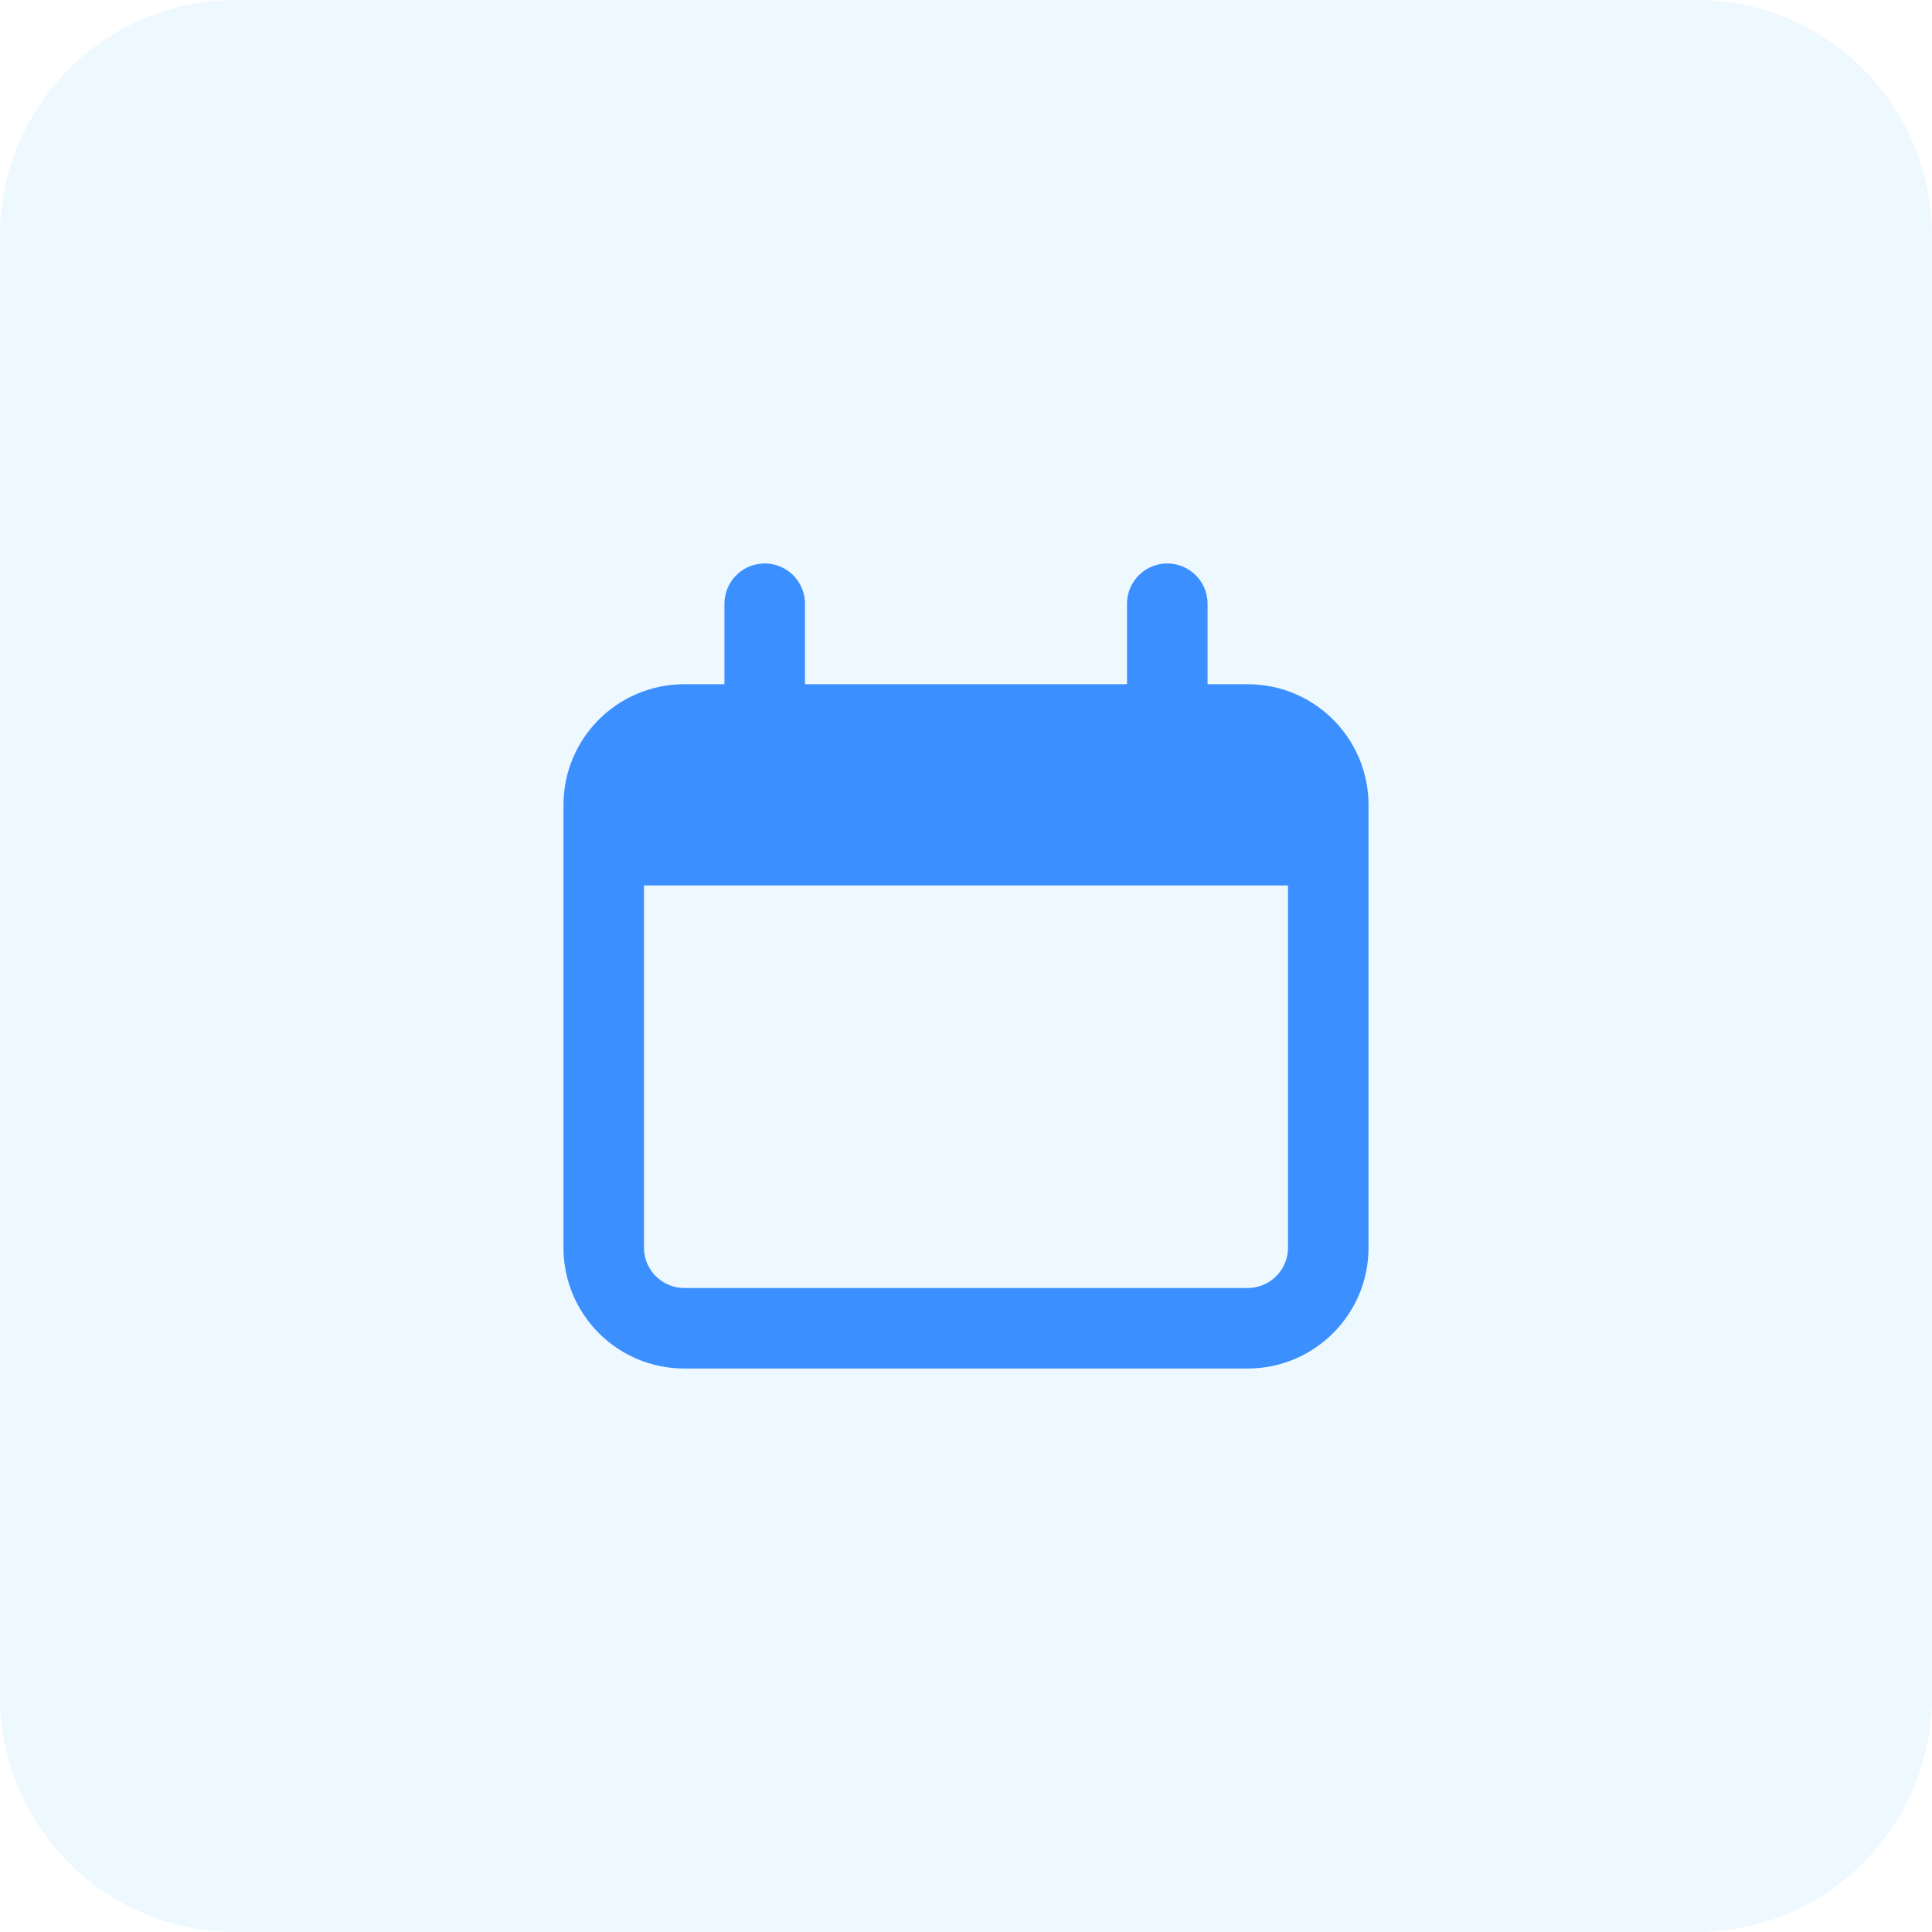
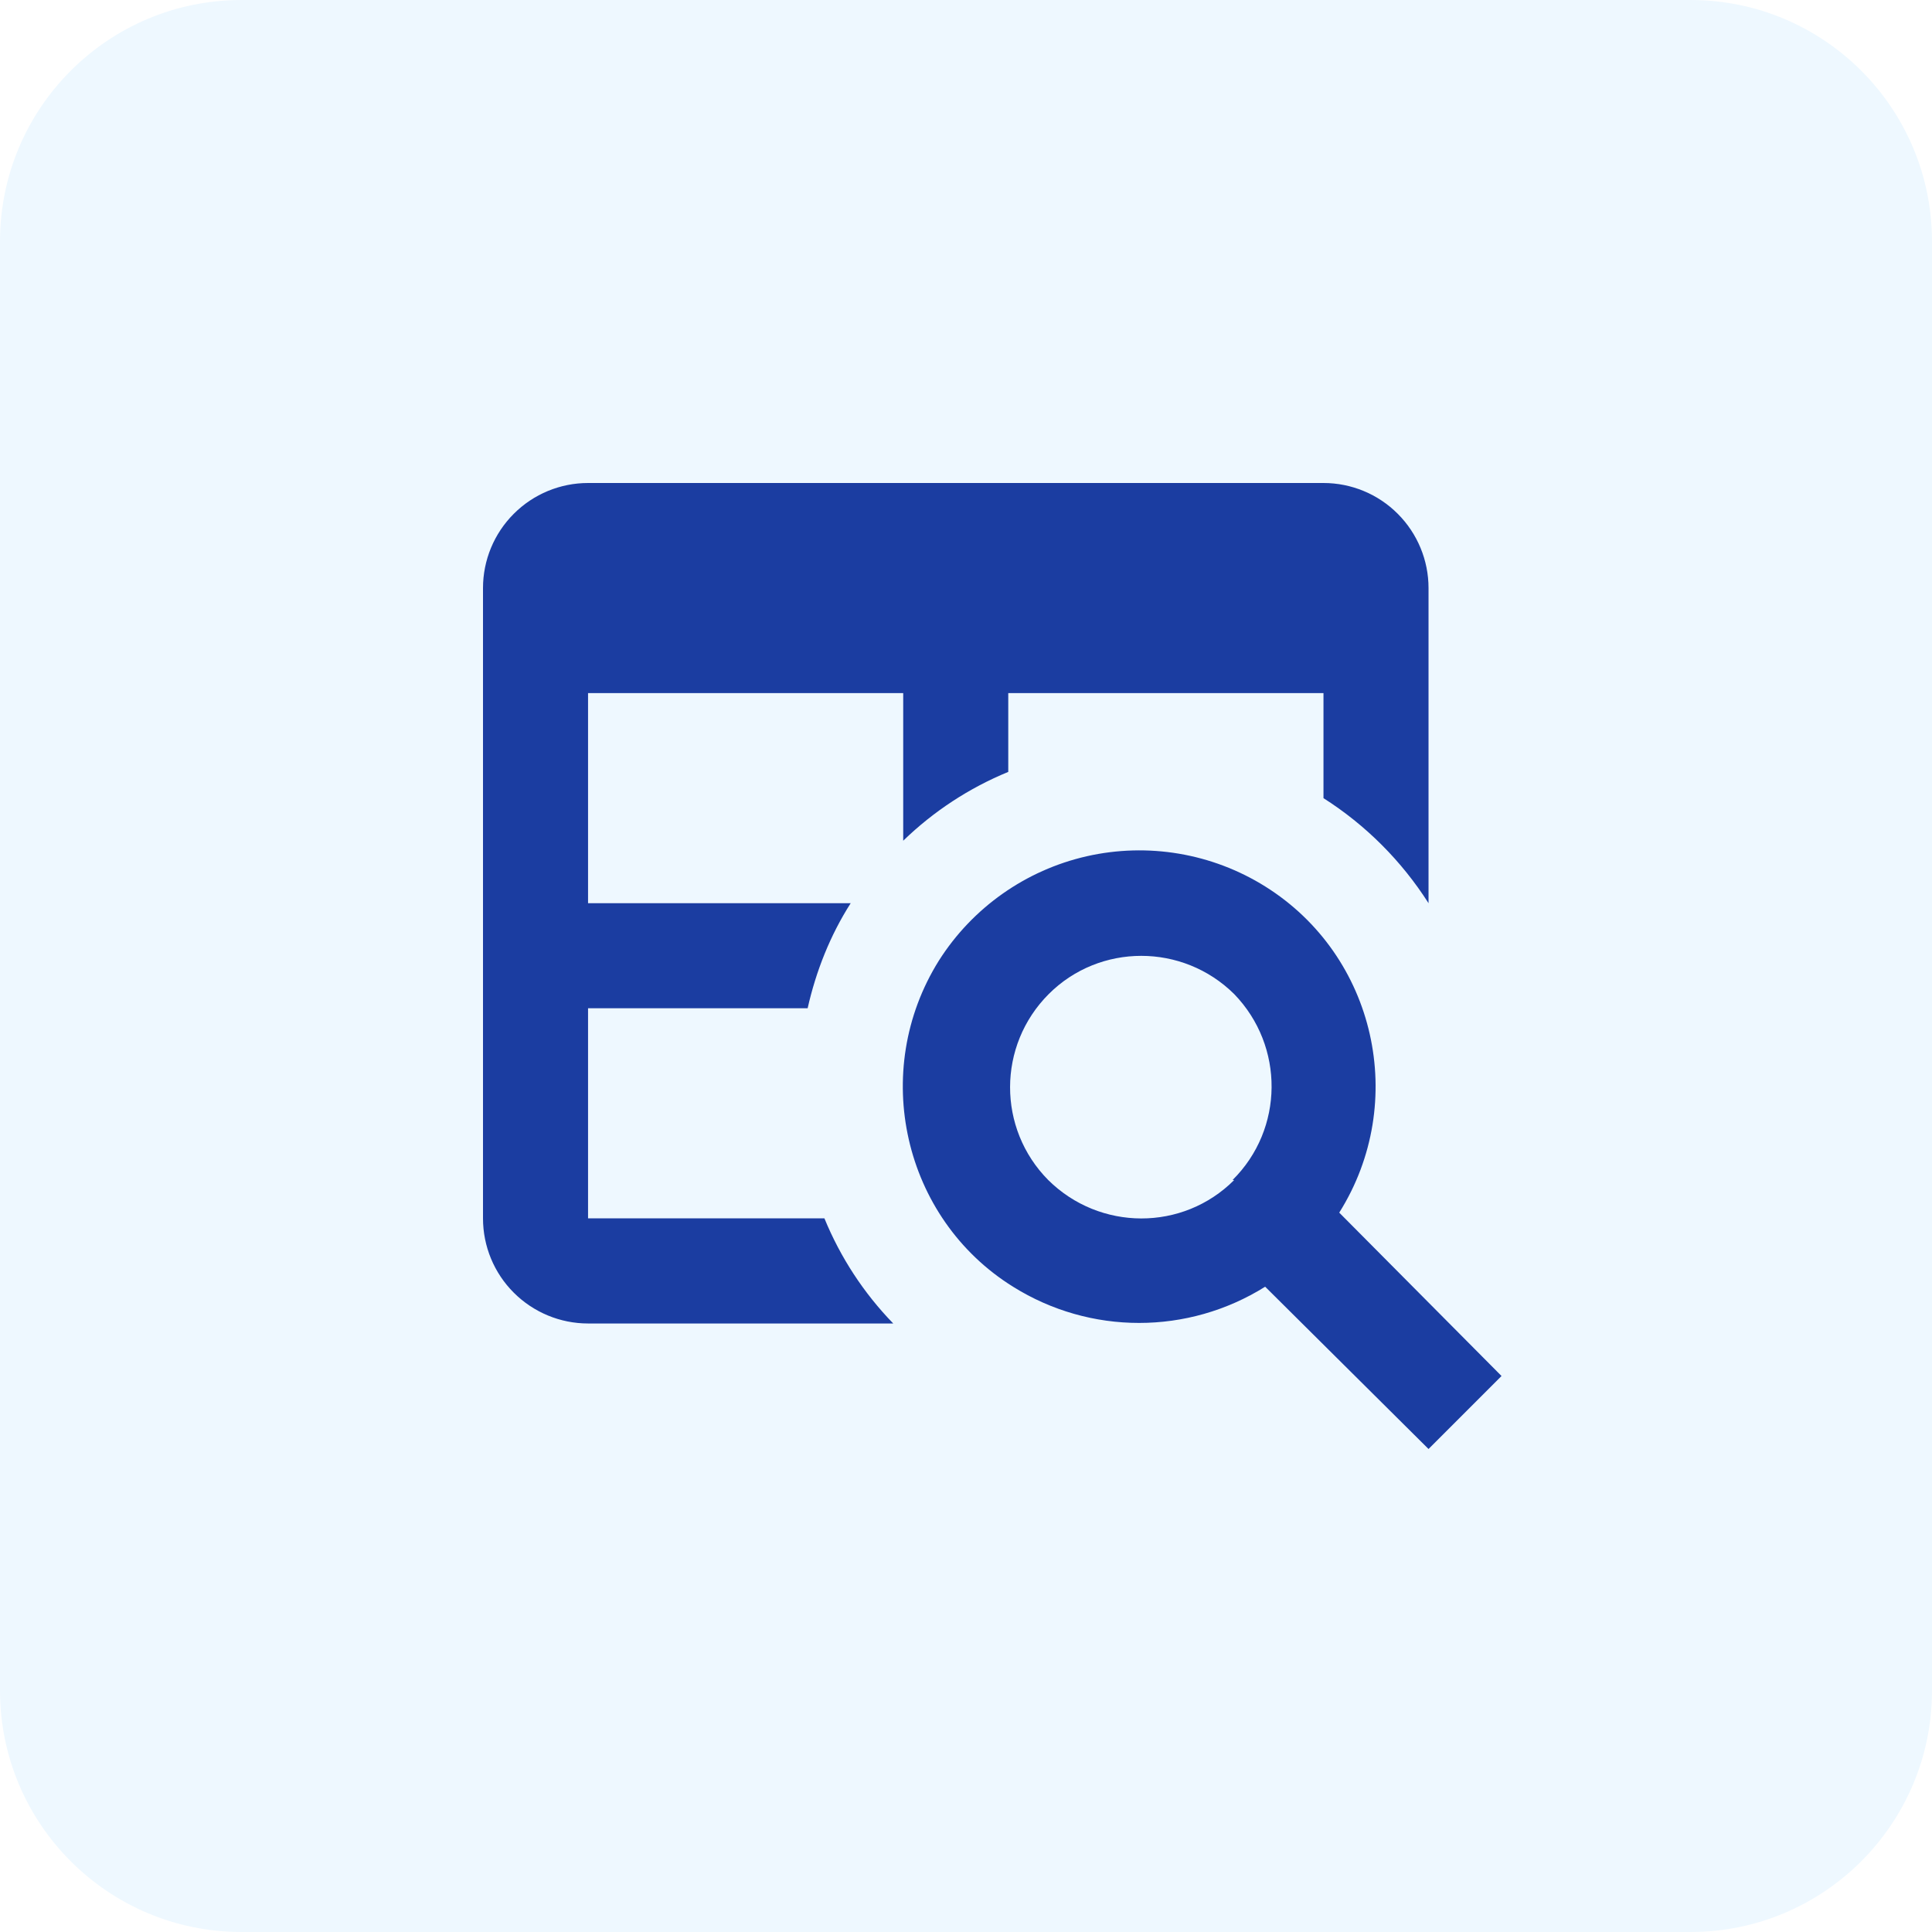
- <svg xmlns="http://www.w3.org/2000/svg" width="16" height="16" viewBox="0 0 16 16" fill="none">
-   <rect width="16" height="16" rx="1.951" fill="#EEF8FF" />
-   <path d="M10.333 6H5.667C5.298 6 5 6.298 5 6.667V10.333C5 10.701 5.298 11 5.667 11H10.333C10.701 11 11 10.701 11 10.333V6.667C11 6.298 10.701 6 10.333 6Z" stroke="#3C8FFF" stroke-width="0.667" />
-   <path d="M5 7.333C5 6.705 5 6.391 5.195 6.195C5.391 6 5.705 6 6.333 6H9.667C10.295 6 10.609 6 10.805 6.195C11 6.391 11 6.705 11 7.333H5Z" fill="#3C8FFF" />
-   <path d="M6.333 5V6M9.667 5V6" stroke="#3C8FFF" stroke-width="0.667" stroke-linecap="round" />
+ <svg xmlns="http://www.w3.org/2000/svg" width="32" height="32" viewBox="0 0 32 32" fill="none">
+   <rect width="32" height="32" rx="4" fill="#EEF8FF" />
+   <path d="M22.182 20.085C23.33 18.258 22.791 15.83 20.955 14.682C20.075 14.132 19.013 13.953 18.001 14.182C16.989 14.412 16.108 15.033 15.552 15.909C14.403 17.744 14.96 20.18 16.779 21.312C18.058 22.112 19.676 22.112 20.955 21.312L23.661 24L24.87 22.791L22.182 20.085ZM20.442 19.545C19.589 20.398 18.214 20.389 17.362 19.545C16.518 18.693 16.518 17.318 17.37 16.465C18.214 15.621 19.589 15.621 20.442 16.465C21.277 17.327 21.268 18.701 20.415 19.545H20.442ZM21.921 8H9.74C9.279 8 8.836 8.183 8.51 8.51C8.183 8.836 8 9.279 8 9.74V20.18C8 20.642 8.183 21.085 8.51 21.411C8.836 21.737 9.279 21.921 9.74 21.921H14.795C14.307 21.419 13.921 20.828 13.655 20.18H9.74V16.7H13.377C13.516 16.083 13.751 15.491 14.09 14.96H9.74V11.48H14.96V13.925C15.462 13.438 16.053 13.051 16.7 12.785V11.48H21.921V13.22C22.621 13.665 23.215 14.26 23.661 14.96V9.74C23.661 9.279 23.477 8.836 23.151 8.51C22.825 8.183 22.382 8 21.921 8Z" fill="#1B3DA1" />
</svg>
